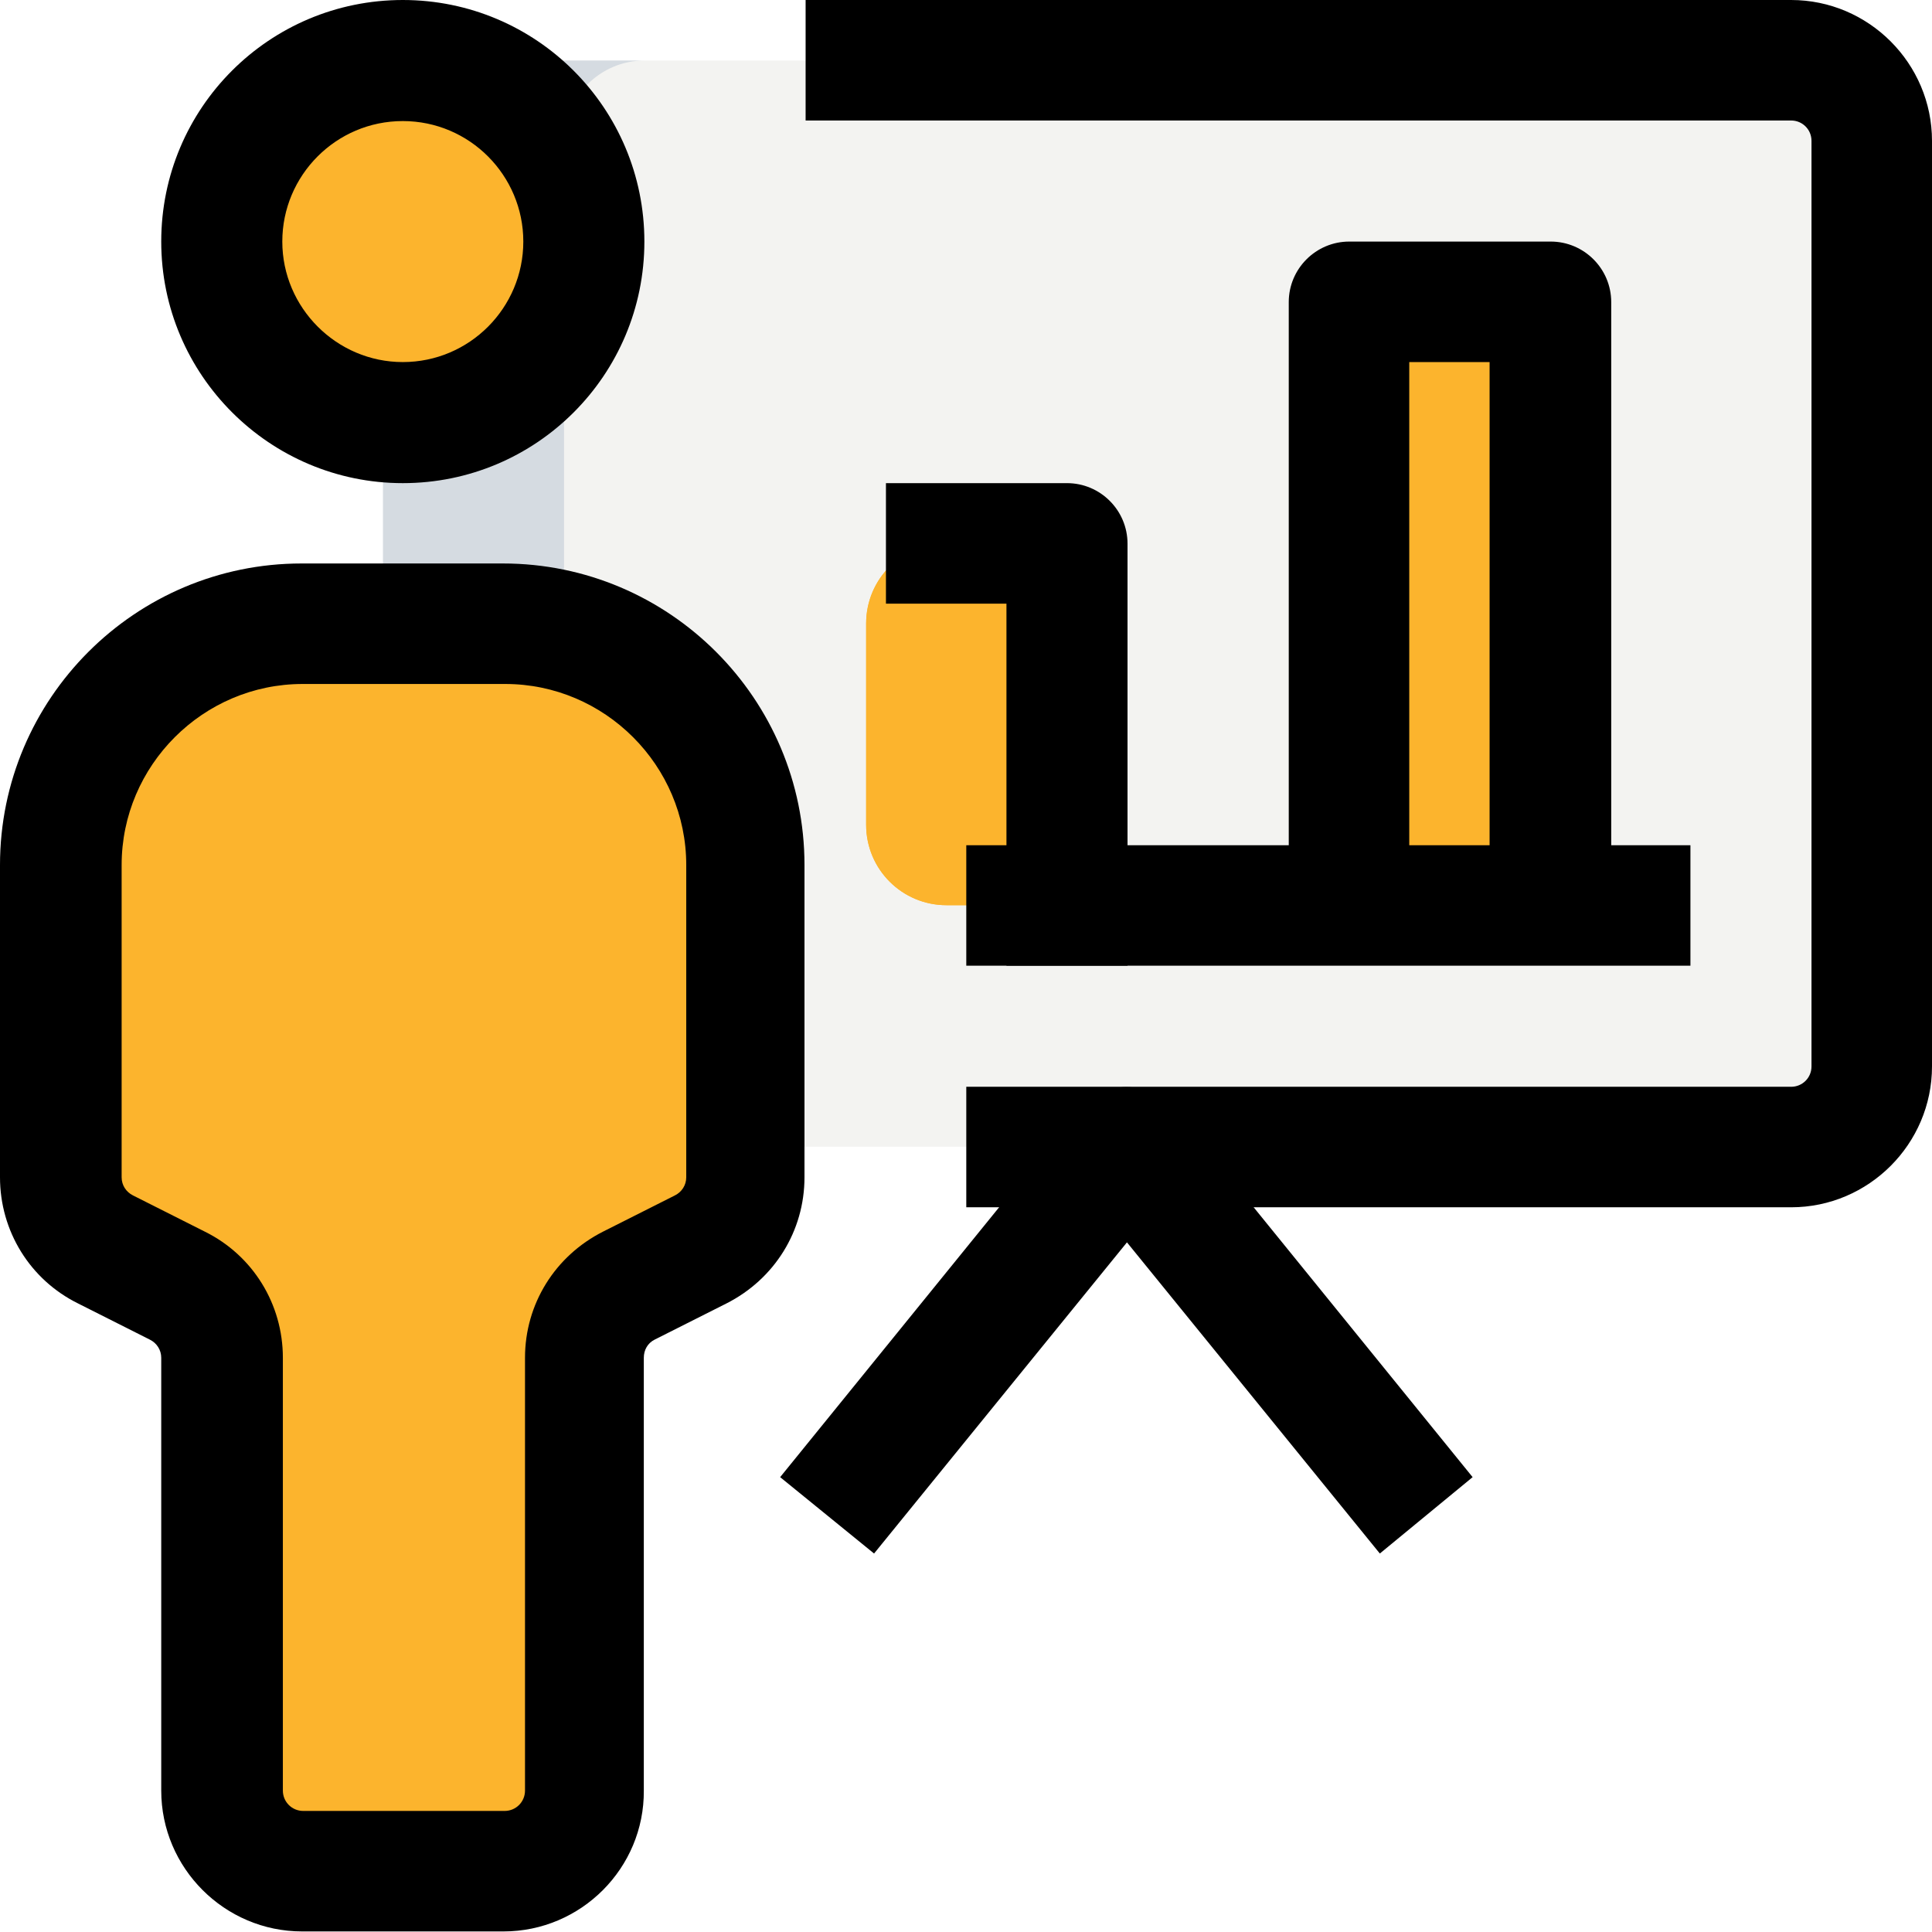
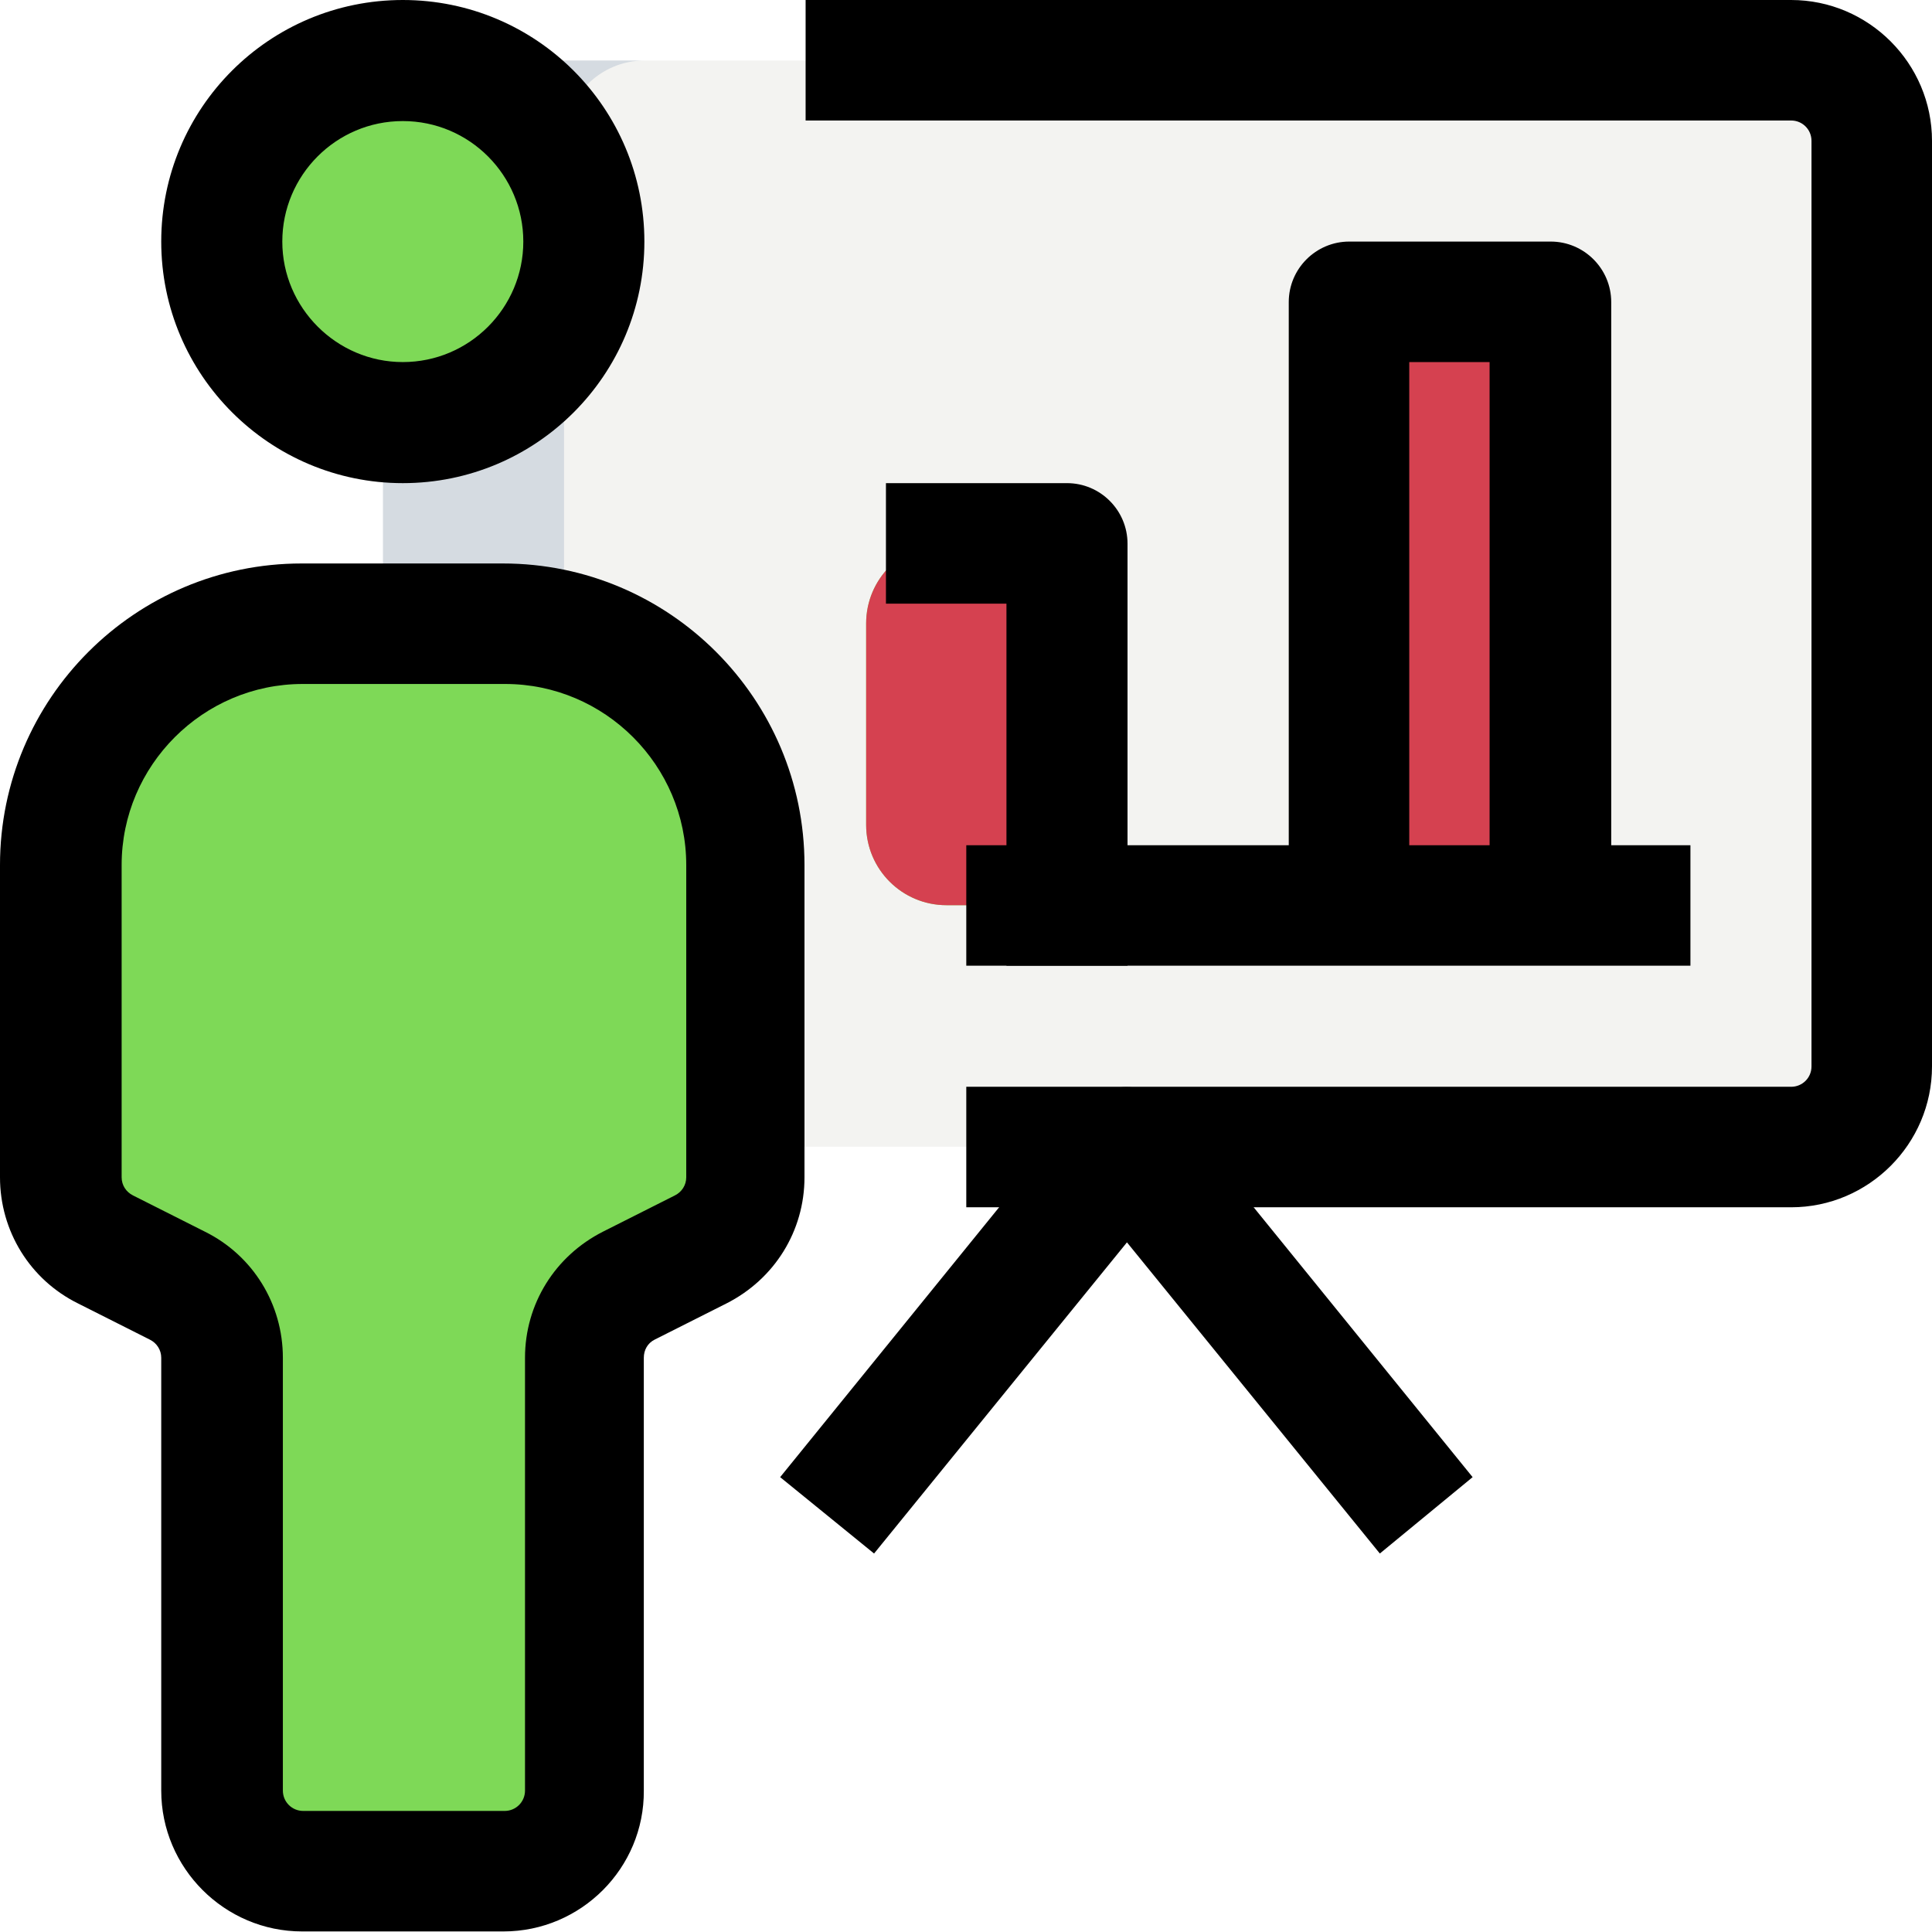
<svg xmlns="http://www.w3.org/2000/svg" width="341.5" height="341.4">
  <path d="M81.9 10.7h234.7c7.9 0 14.2 6.4 14.2 14.2v163.6c0 7.9-6.4 14.2-14.2 14.2H81.9c-7.9 0-14.2-6.4-14.2-14.2V24.9c0-7.8 6.4-14.2 14.2-14.2z" fill="#f3f3f1" />
-   <g fill="#fcb42d">
+   <g fill="#7ed957">
    <path d="M238.4 53.4H274v106.7h-35.6V53.4zm-64 106.6h-7.1c-7.9 0-14.2-6.4-14.2-14.2v-35.6c0-7.9 6.4-14.2 14.2-14.2h7.1c7.9 0 14.2 6.4 14.2 14.2v35.6c0 7.9-6.4 14.2-14.2 14.2z" />
    <circle cx="71.2" cy="42.7" r="32" />
    <path d="M10.8 152.9c0-23.6 19.1-42.7 42.7-42.7h35.6c23.6 0 42.7 19.1 42.7 42.7v55.2c0 5.4-3 10.3-7.9 12.7l-12.7 6.4c-4.8 2.4-7.9 7.3-7.9 12.7v76.5c0 7.9-6.4 14.2-14.2 14.2H53.5c-7.9 0-14.2-6.4-14.2-14.2v-76.5c0-5.4-3-10.3-7.9-12.7l-12.7-6.4c-4.8-2.4-7.9-7.3-7.9-12.7v-55.2z" />
  </g>
  <path d="M99.7 57.3v54.4c-3.4-1-7-1.4-10.7-1.4H67.7V74.6c1.1.1 2.4.1 3.6.1 12.3 0 23-7 28.4-17.4zM77.6 11.4c1.3-.4 2.8-.7 4.3-.7h32c-7.8 0-14.2 6.4-14.2 14.2V28c-4.4-8.5-12.4-14.7-22.1-16.6z" fill="#d5dbe1" />
-   <path d="M238.4 53.4h32v106.7h-32V53.4zM185 145.8v-35.6c0-2.4.7-4.5 1.8-6.5-2.4-4.5-7-7.7-12.4-7.7h-7.1c-7.9 0-14.2 6.4-14.2 14.2v35.6c0 7.9 6.4 14.2 14.2 14.2h7.1c5.5 0 10.1-3.2 12.4-7.7-1-2-1.8-4.1-1.8-6.5z" fill="#fcb42d" />
+   <path d="M238.4 53.4h32v106.7h-32V53.4zM185 145.8v-35.6c0-2.4.7-4.5 1.8-6.5-2.4-4.5-7-7.7-12.4-7.7h-7.1c-7.9 0-14.2 6.4-14.2 14.2v35.6c0 7.9 6.4 14.2 14.2 14.2h7.1c5.5 0 10.1-3.2 12.4-7.7-1-2-1.8-4.1-1.8-6.5z" fill="#d54150" />
  <path d="M199.2 170.7h-21.3v-64h-21.3V85.4h32c5.9 0 10.7 4.8 10.7 10.7v74.6h-.1z" />
  <path d="M170.8 149.4h128v21.3h-128v-21.3zm-99.6-64c-23.5 0-42.7-19.1-42.7-42.7S47.6 0 71.2 0s42.7 19.1 42.7 42.7-19.1 42.7-42.7 42.7zm0-64c-11.8 0-21.3 9.6-21.3 21.3S59.5 64 71.2 64c11.8 0 21.3-9.6 21.3-21.3S83 21.4 71.2 21.4zm17.8 320H53.4c-13.7 0-24.9-11.2-24.9-24.9V240c0-1.4-.8-2.6-2-3.2l-12.7-6.4C5.3 226.2 0 217.6 0 208.1v-55.2c0-29.4 23.9-53.3 53.3-53.3h35.6c29.4 0 53.3 23.9 53.3 53.3v55.2c0 9.5-5.3 18-13.8 22.3l-12.7 6.4c-1.2.6-1.9 1.8-1.9 3.2v76.5c.1 13.7-11.1 24.9-24.8 24.9zM53.5 120.9c-17.6 0-32 14.4-32 32v55.2c0 1.4.8 2.6 2 3.2l12.7 6.4C44.7 221.9 50 230.5 50 240v76.5c0 2 1.6 3.6 3.6 3.6h35.6c2 0 3.6-1.6 3.6-3.6V240c0-9.5 5.3-18 13.8-22.3l12.7-6.4c1.2-.6 2-1.8 2-3.2v-55.2c0-17.6-14.4-32-32-32H53.5zm263.1 92.5H170.8v-21.3h145.8c2 0 3.6-1.6 3.6-3.6V24.9c0-2-1.6-3.6-3.6-3.6H142.4V0h174.2c13.7 0 24.9 11.2 24.9 24.9v163.6c0 13.7-11.2 24.9-24.9 24.9z" />
  <path d="M243.9 274.6l-44.7-55-44.7 55-16.6-13.5 52.9-65.2c4.1-5 12.5-5 16.6 0l52.9 65.2-16.4 13.5zM284.6 160h-21.3V64h-14.2v96h-21.3V53.4c0-5.9 4.8-10.7 10.7-10.7h35.6c5.9 0 10.7 4.8 10.7 10.7V160h-.2z" />
</svg>
